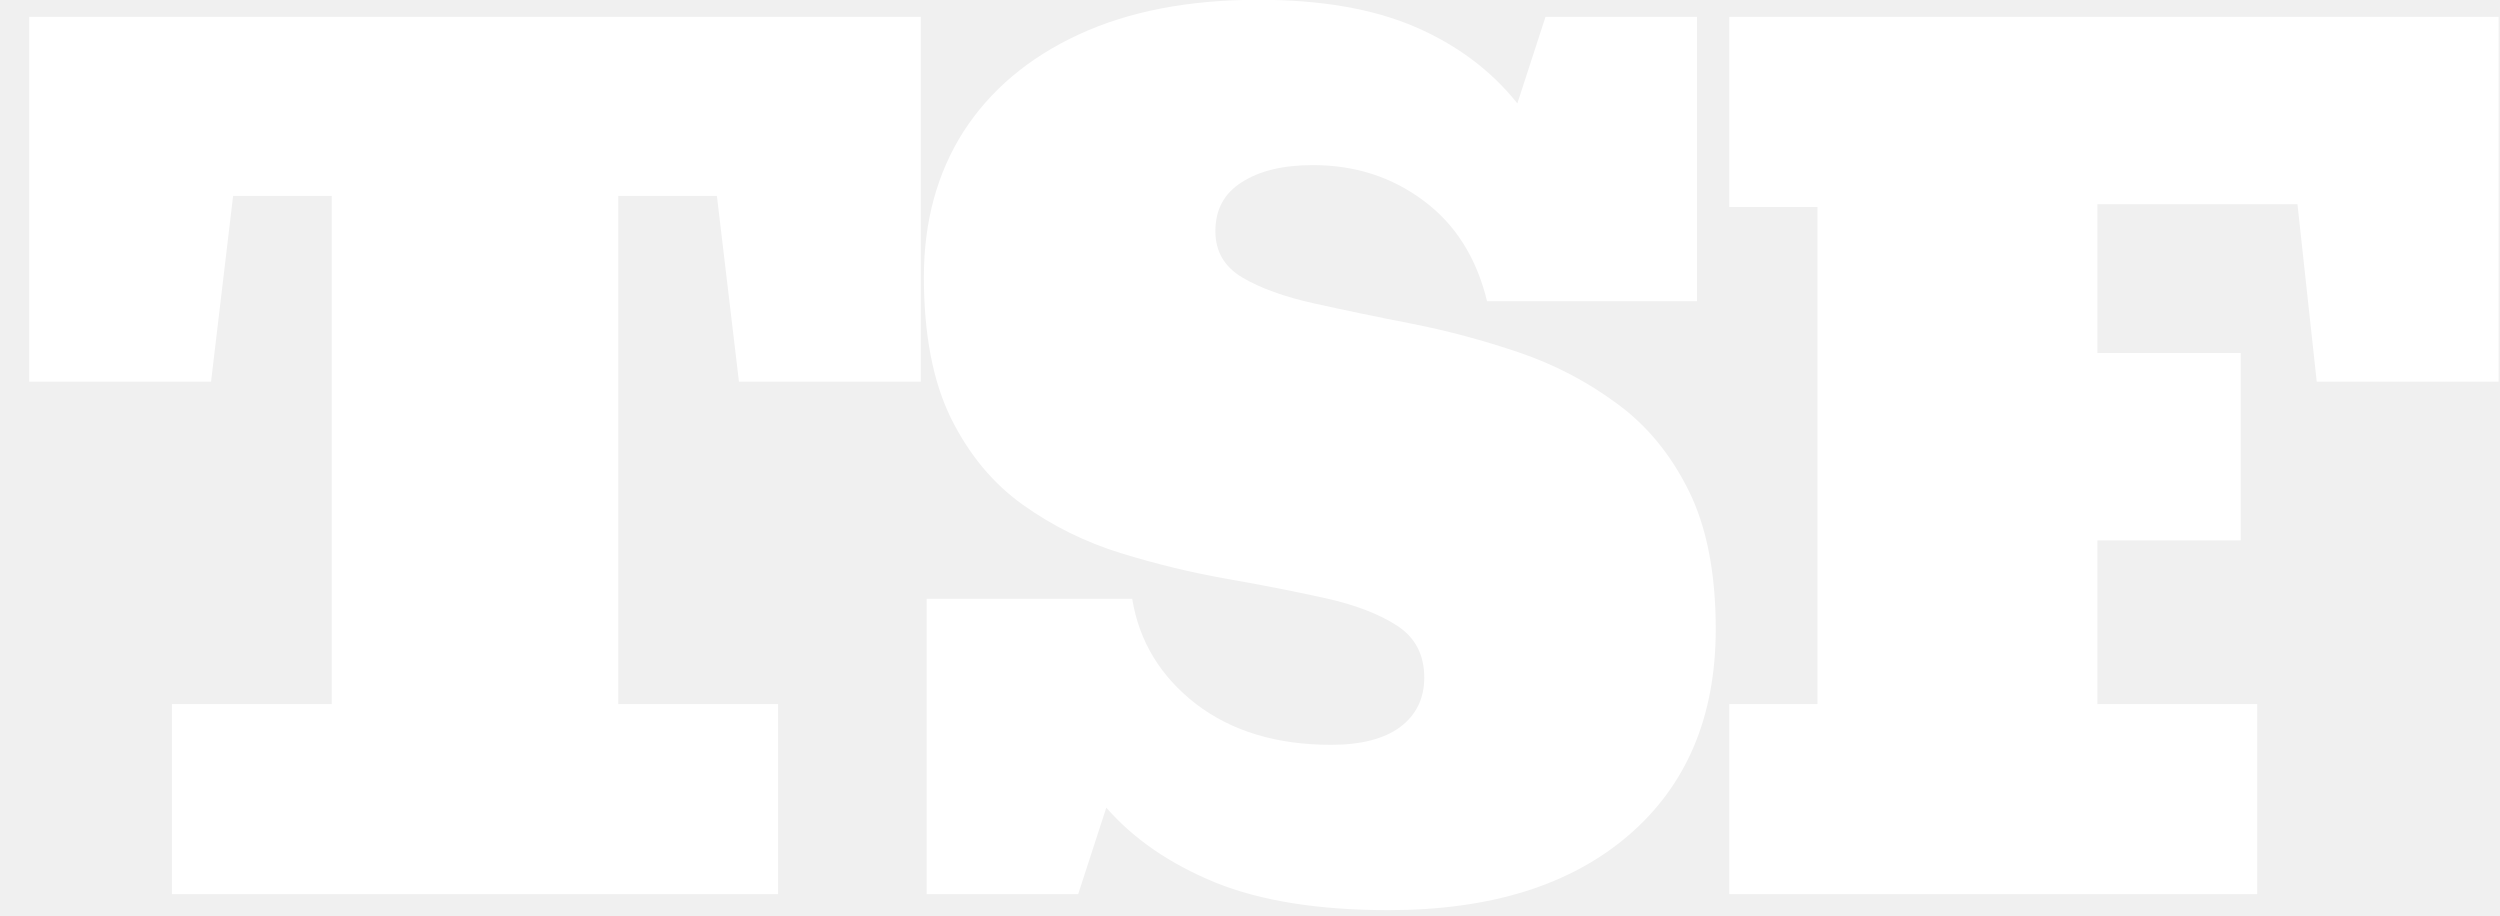
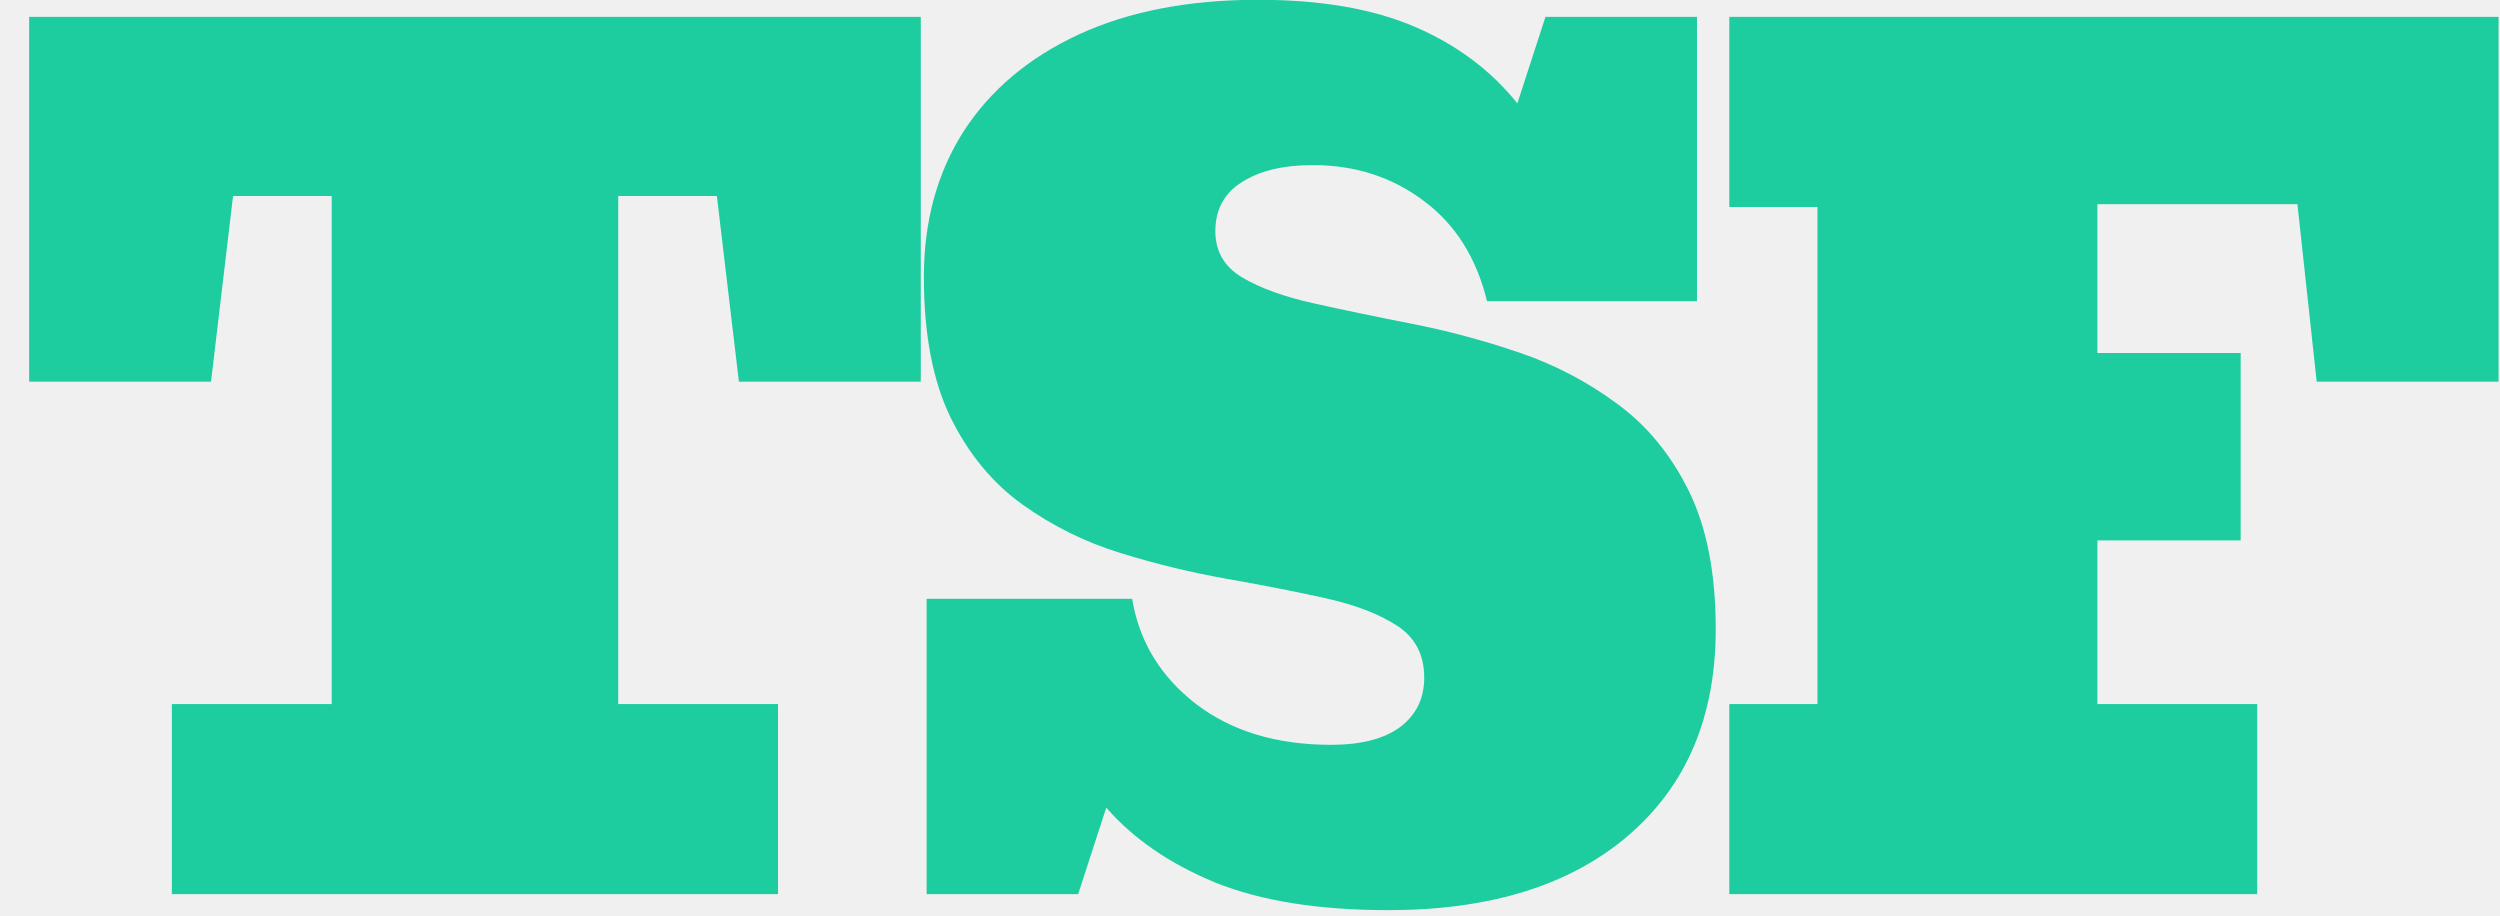
<svg xmlns="http://www.w3.org/2000/svg" width="71" height="26" viewBox="0 0 71 26" fill="none">
-   <path d="M4.882 25.394V19.995H9.421V5.565H6.62L5.994 10.839H0.829V0.479H26.151V10.839H20.986L20.36 5.565H17.559V19.995H22.097V25.394H4.882ZM39.431 25.848C37.449 25.848 35.811 25.587 34.517 25.065C33.224 24.533 32.191 23.824 31.419 22.937L30.62 25.394H26.317V17.006H32.154C32.352 18.216 32.958 19.212 33.969 19.995C34.981 20.767 36.26 21.153 37.804 21.153C38.649 21.153 39.301 20.986 39.76 20.652C40.219 20.308 40.449 19.838 40.449 19.244C40.449 18.597 40.193 18.106 39.682 17.772C39.17 17.439 38.492 17.178 37.647 16.99C36.802 16.802 35.874 16.619 34.862 16.442C33.849 16.265 32.837 16.02 31.826 15.707C30.813 15.394 29.885 14.934 29.04 14.329C28.195 13.724 27.517 12.905 27.005 11.872C26.494 10.829 26.238 9.494 26.238 7.866C26.238 6.291 26.614 4.913 27.365 3.734C28.127 2.555 29.217 1.637 30.636 0.98C32.055 0.323 33.756 -0.006 35.738 -0.006C37.512 -0.006 38.993 0.25 40.183 0.761C41.372 1.272 42.342 1.997 43.093 2.936L43.892 0.479H48.195V8.555H42.233C41.93 7.313 41.325 6.358 40.417 5.691C39.52 5.023 38.477 4.689 37.287 4.689C36.442 4.689 35.769 4.851 35.269 5.174C34.768 5.487 34.517 5.951 34.517 6.567C34.517 7.141 34.773 7.579 35.284 7.882C35.795 8.184 36.474 8.429 37.319 8.617C38.164 8.805 39.092 8.998 40.104 9.196C41.116 9.394 42.128 9.666 43.14 10.01C44.153 10.354 45.081 10.839 45.926 11.466C46.771 12.081 47.449 12.905 47.961 13.938C48.472 14.971 48.727 16.28 48.727 17.866C48.727 20.349 47.903 22.3 46.255 23.719C44.606 25.138 42.332 25.848 39.431 25.848ZM49.112 25.394V19.995H51.617V5.878H49.112V0.479H70.96V10.839H65.795L65.248 5.8H59.567V10.026H63.636V15.347H59.567V19.995H64.105V25.394H49.112Z" fill="white" />
+   <g clip-path="url(#clip0_33_283)">
+     <path d="M4.881 25.394V19.995H9.42V5.566H6.619L5.993 10.84H0.828V0.479H26.15V10.84H20.985L20.359 5.566H17.558V19.995H22.096V25.394H4.881ZM39.431 25.848C37.448 25.848 35.81 25.587 34.516 25.065C33.223 24.533 32.19 23.824 31.418 22.937L30.619 25.394H26.316V17.006H32.153C32.351 18.216 32.957 19.212 33.969 19.995C34.981 20.767 36.259 21.153 37.803 21.153C38.648 21.153 39.3 20.986 39.759 20.652C40.218 20.308 40.448 19.838 40.448 19.244C40.448 18.597 40.192 18.106 39.681 17.773C39.17 17.439 38.492 17.178 37.646 16.99C36.801 16.802 35.873 16.62 34.861 16.442C33.849 16.265 32.837 16.02 31.825 15.707C30.812 15.394 29.884 14.935 29.039 14.329C28.194 13.724 27.516 12.905 27.004 11.873C26.493 10.829 26.238 9.494 26.238 7.866C26.238 6.291 26.613 4.913 27.364 3.734C28.126 2.556 29.216 1.637 30.635 0.98C32.054 0.323 33.755 -0.006 35.737 -0.006C37.511 -0.006 38.992 0.25 40.182 0.761C41.371 1.272 42.341 1.997 43.093 2.936L43.891 0.479H48.194V8.555H42.232C41.929 7.313 41.324 6.358 40.416 5.691C39.519 5.023 38.476 4.689 37.286 4.689C36.441 4.689 35.768 4.851 35.268 5.174C34.767 5.487 34.516 5.952 34.516 6.567C34.516 7.141 34.772 7.579 35.283 7.882C35.794 8.184 36.473 8.429 37.318 8.617C38.163 8.805 39.091 8.998 40.103 9.196C41.115 9.395 42.127 9.666 43.139 10.01C44.152 10.354 45.08 10.84 45.925 11.466C46.77 12.081 47.449 12.905 47.96 13.938C48.471 14.971 48.727 16.28 48.727 17.866C48.727 20.349 47.902 22.301 46.254 23.72C44.605 25.138 42.331 25.848 39.431 25.848ZM49.112 25.394V19.995H51.616V5.879H49.112V0.479H70.959V10.84H65.794L65.247 5.8H59.566V10.026H63.635V15.347H59.566V19.995H64.104V25.394H49.112Z" fill="#1DCD9F" />
+   </g>
+   <defs>
+     <clipPath id="clip0_33_283">
+       <rect width="71" height="26" fill="white" />
+     </clipPath>
+   </defs>
</svg>
